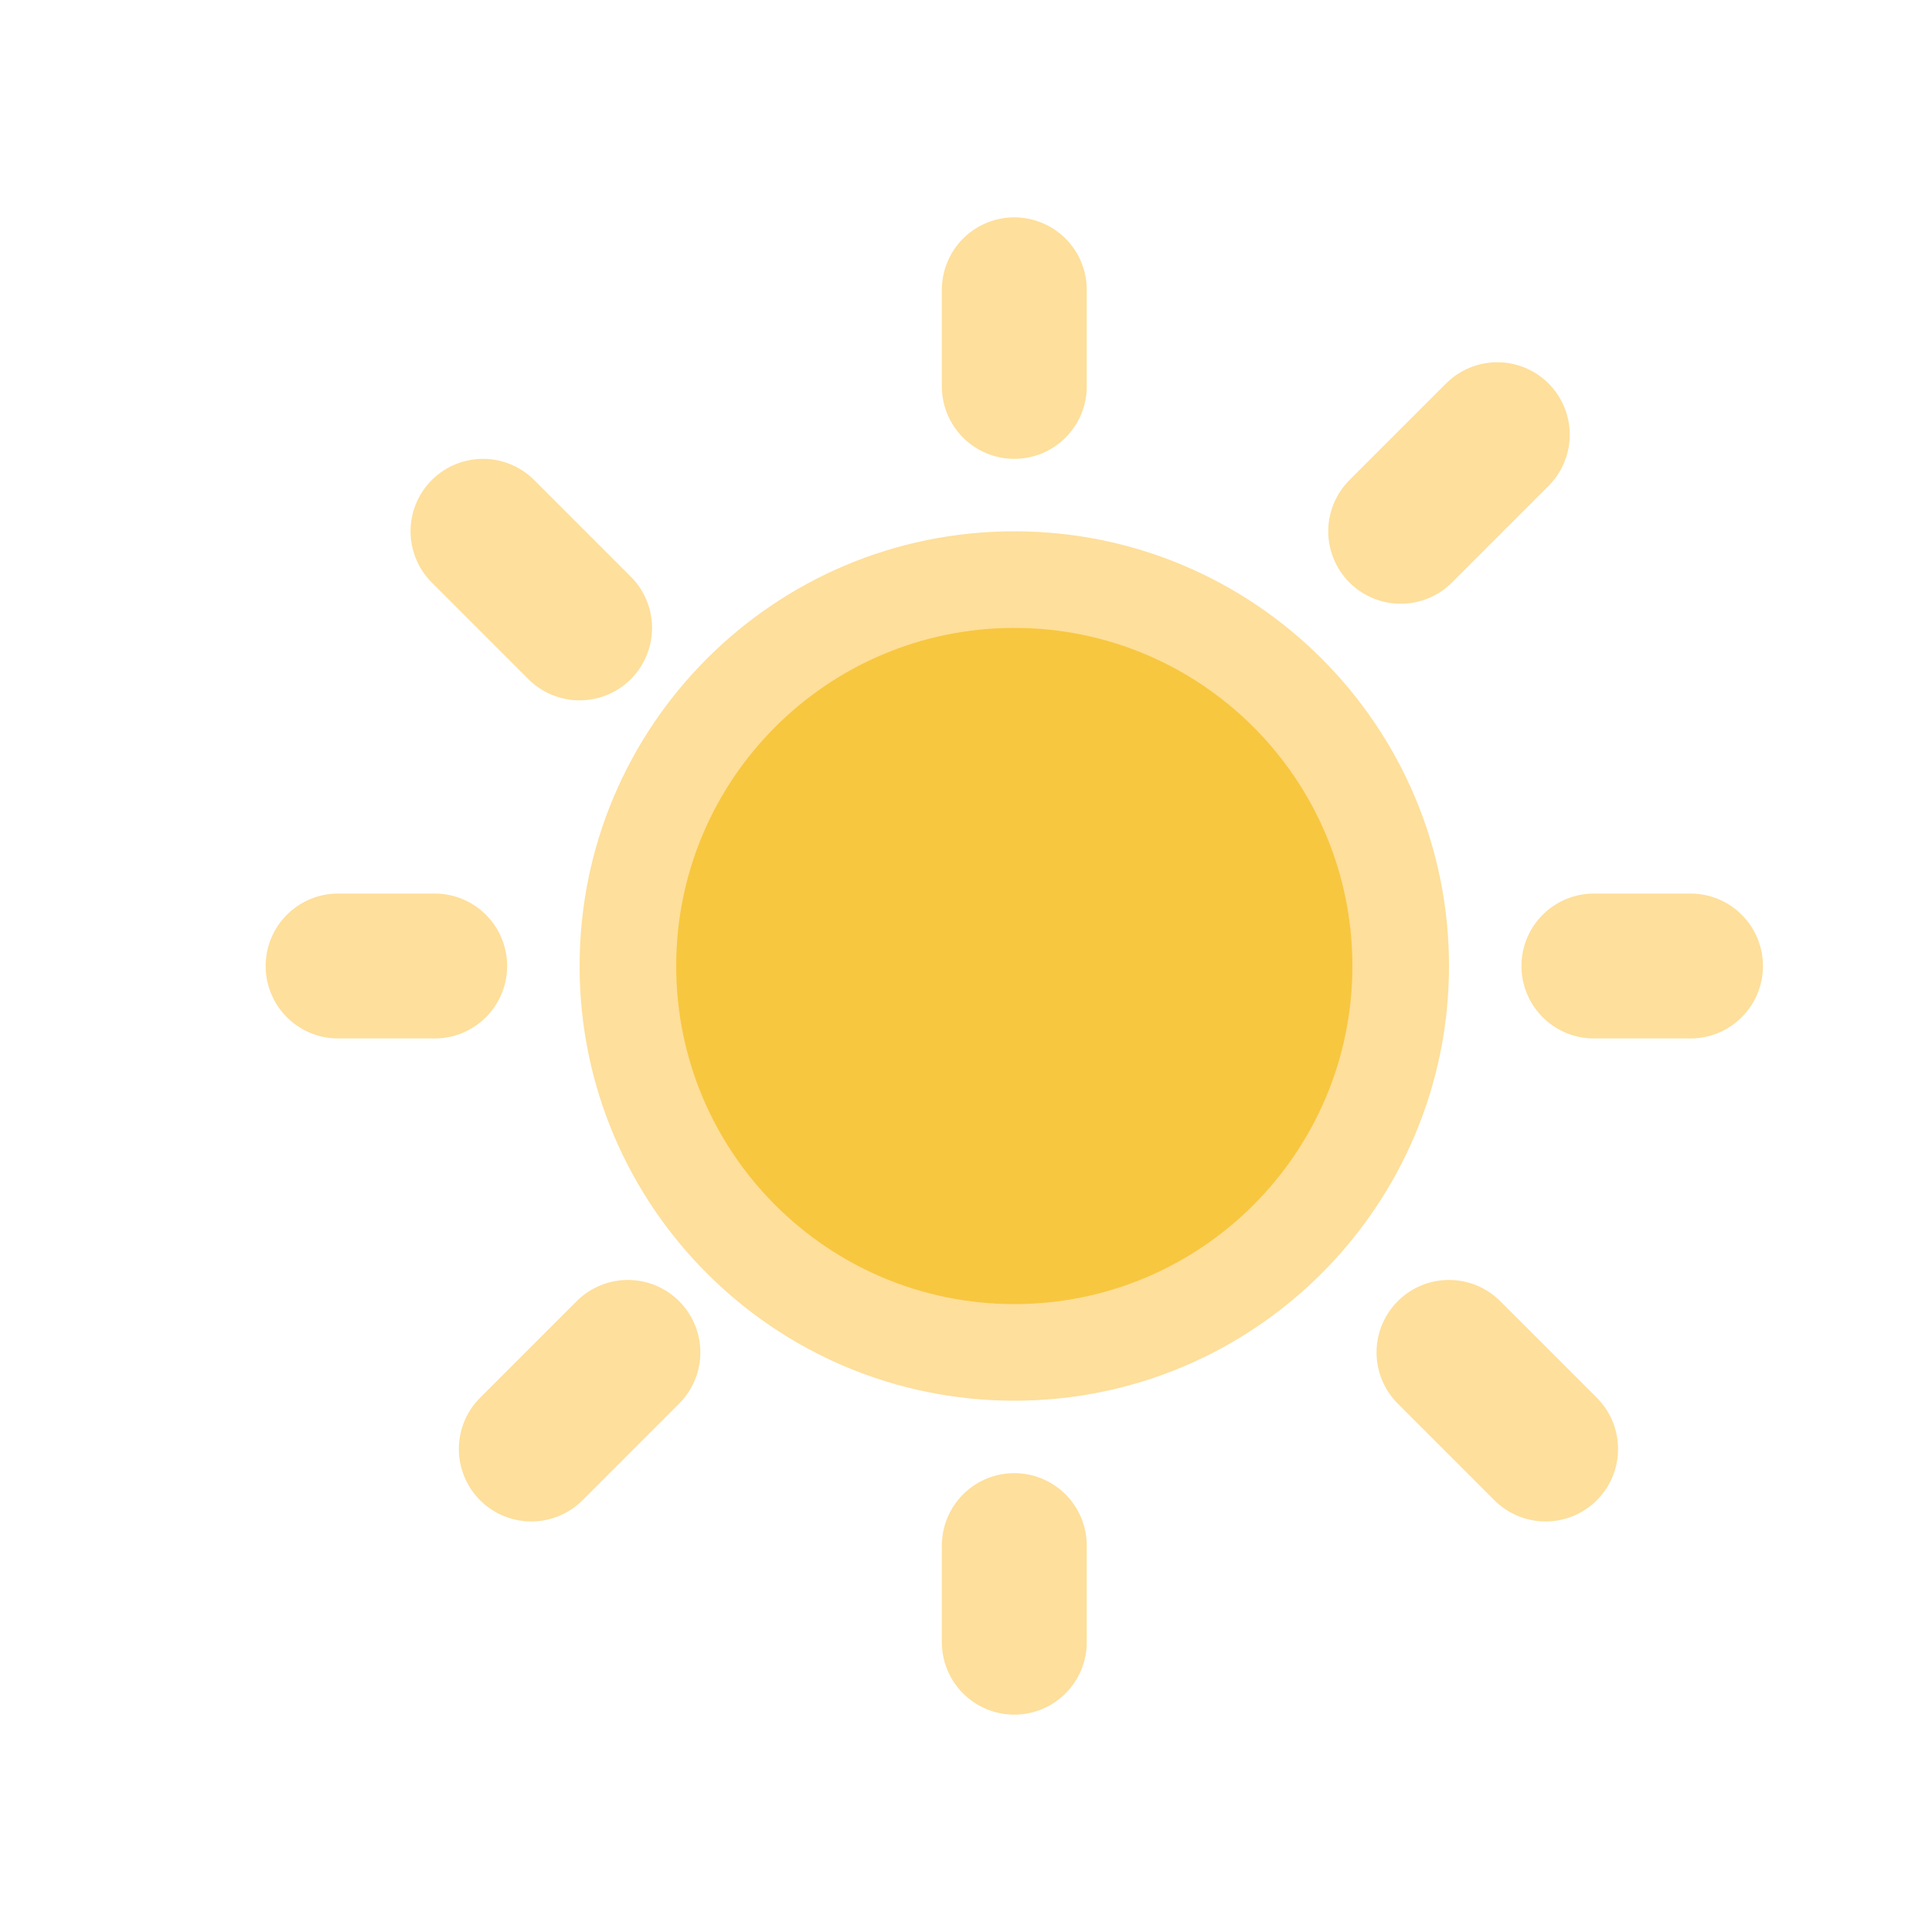
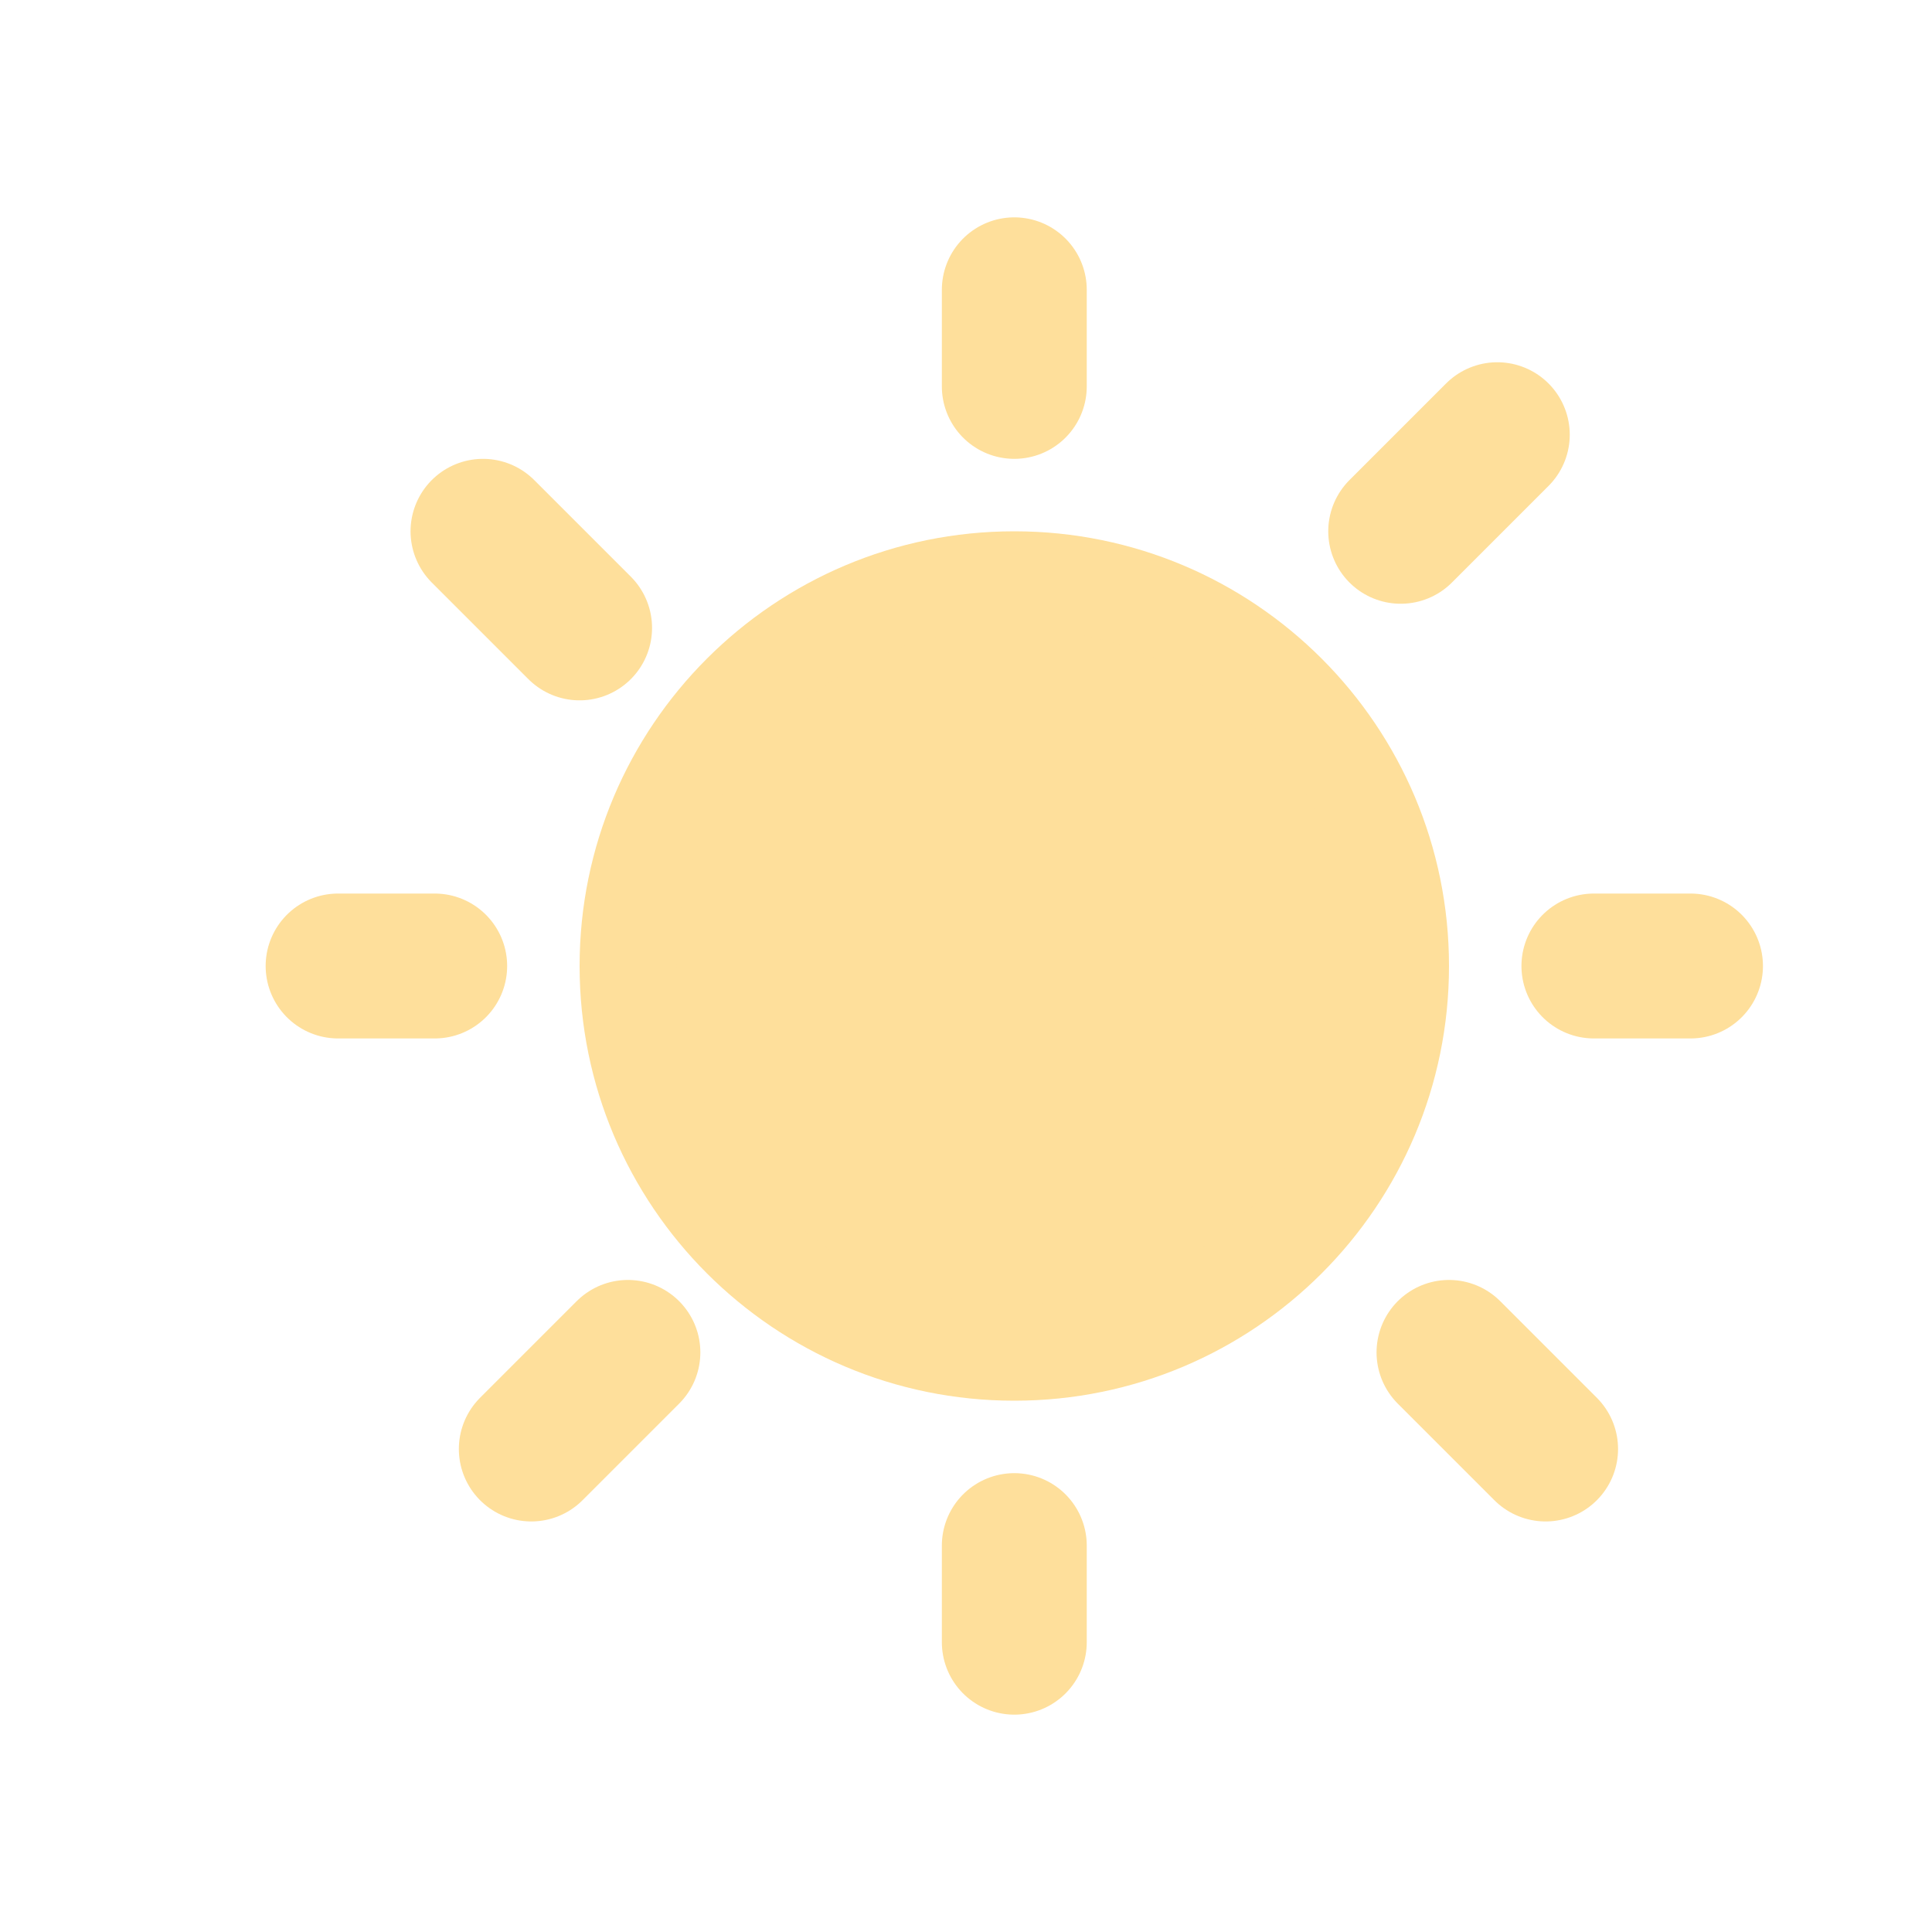
<svg xmlns="http://www.w3.org/2000/svg" version="1.1" height="40" width="40">
  <circle cx="21" cy="20" r="9" fill="#fedf9b" />
-   <circle cx="21" cy="20" r="7" fill="rgba(243,183,3,0.592)" />
+   <circle cx="21" cy="20" r="7" fill="#fedf9b" />
  <path d="M21 6 L21 8" stroke="#fedf9b" stroke-width="3" stroke-linecap="round" />
  <path d="M21 32 L21 34" stroke="#fedf9b" stroke-width="3" stroke-linecap="round" />
  <path d="M7 20 L9 20" stroke="#fedf9b" stroke-width="3" stroke-linecap="round" />
  <path d="M33 20 L35 20" stroke="#fedf9b" stroke-width="3" stroke-linecap="round" />
  <path d="M10 11 L12 13" stroke="#fedf9b" stroke-width="3" stroke-linecap="round" />
  <path d="M29 11 L31 9" stroke="#fedf9b" stroke-width="3" stroke-linecap="round" />
  <path d="M30 28 L32 30" stroke="#fedf9b" stroke-width="3" stroke-linecap="round" />
  <path d="M11 30 L13 28" stroke="#fedf9b" stroke-width="3" stroke-linecap="round" />
</svg>
